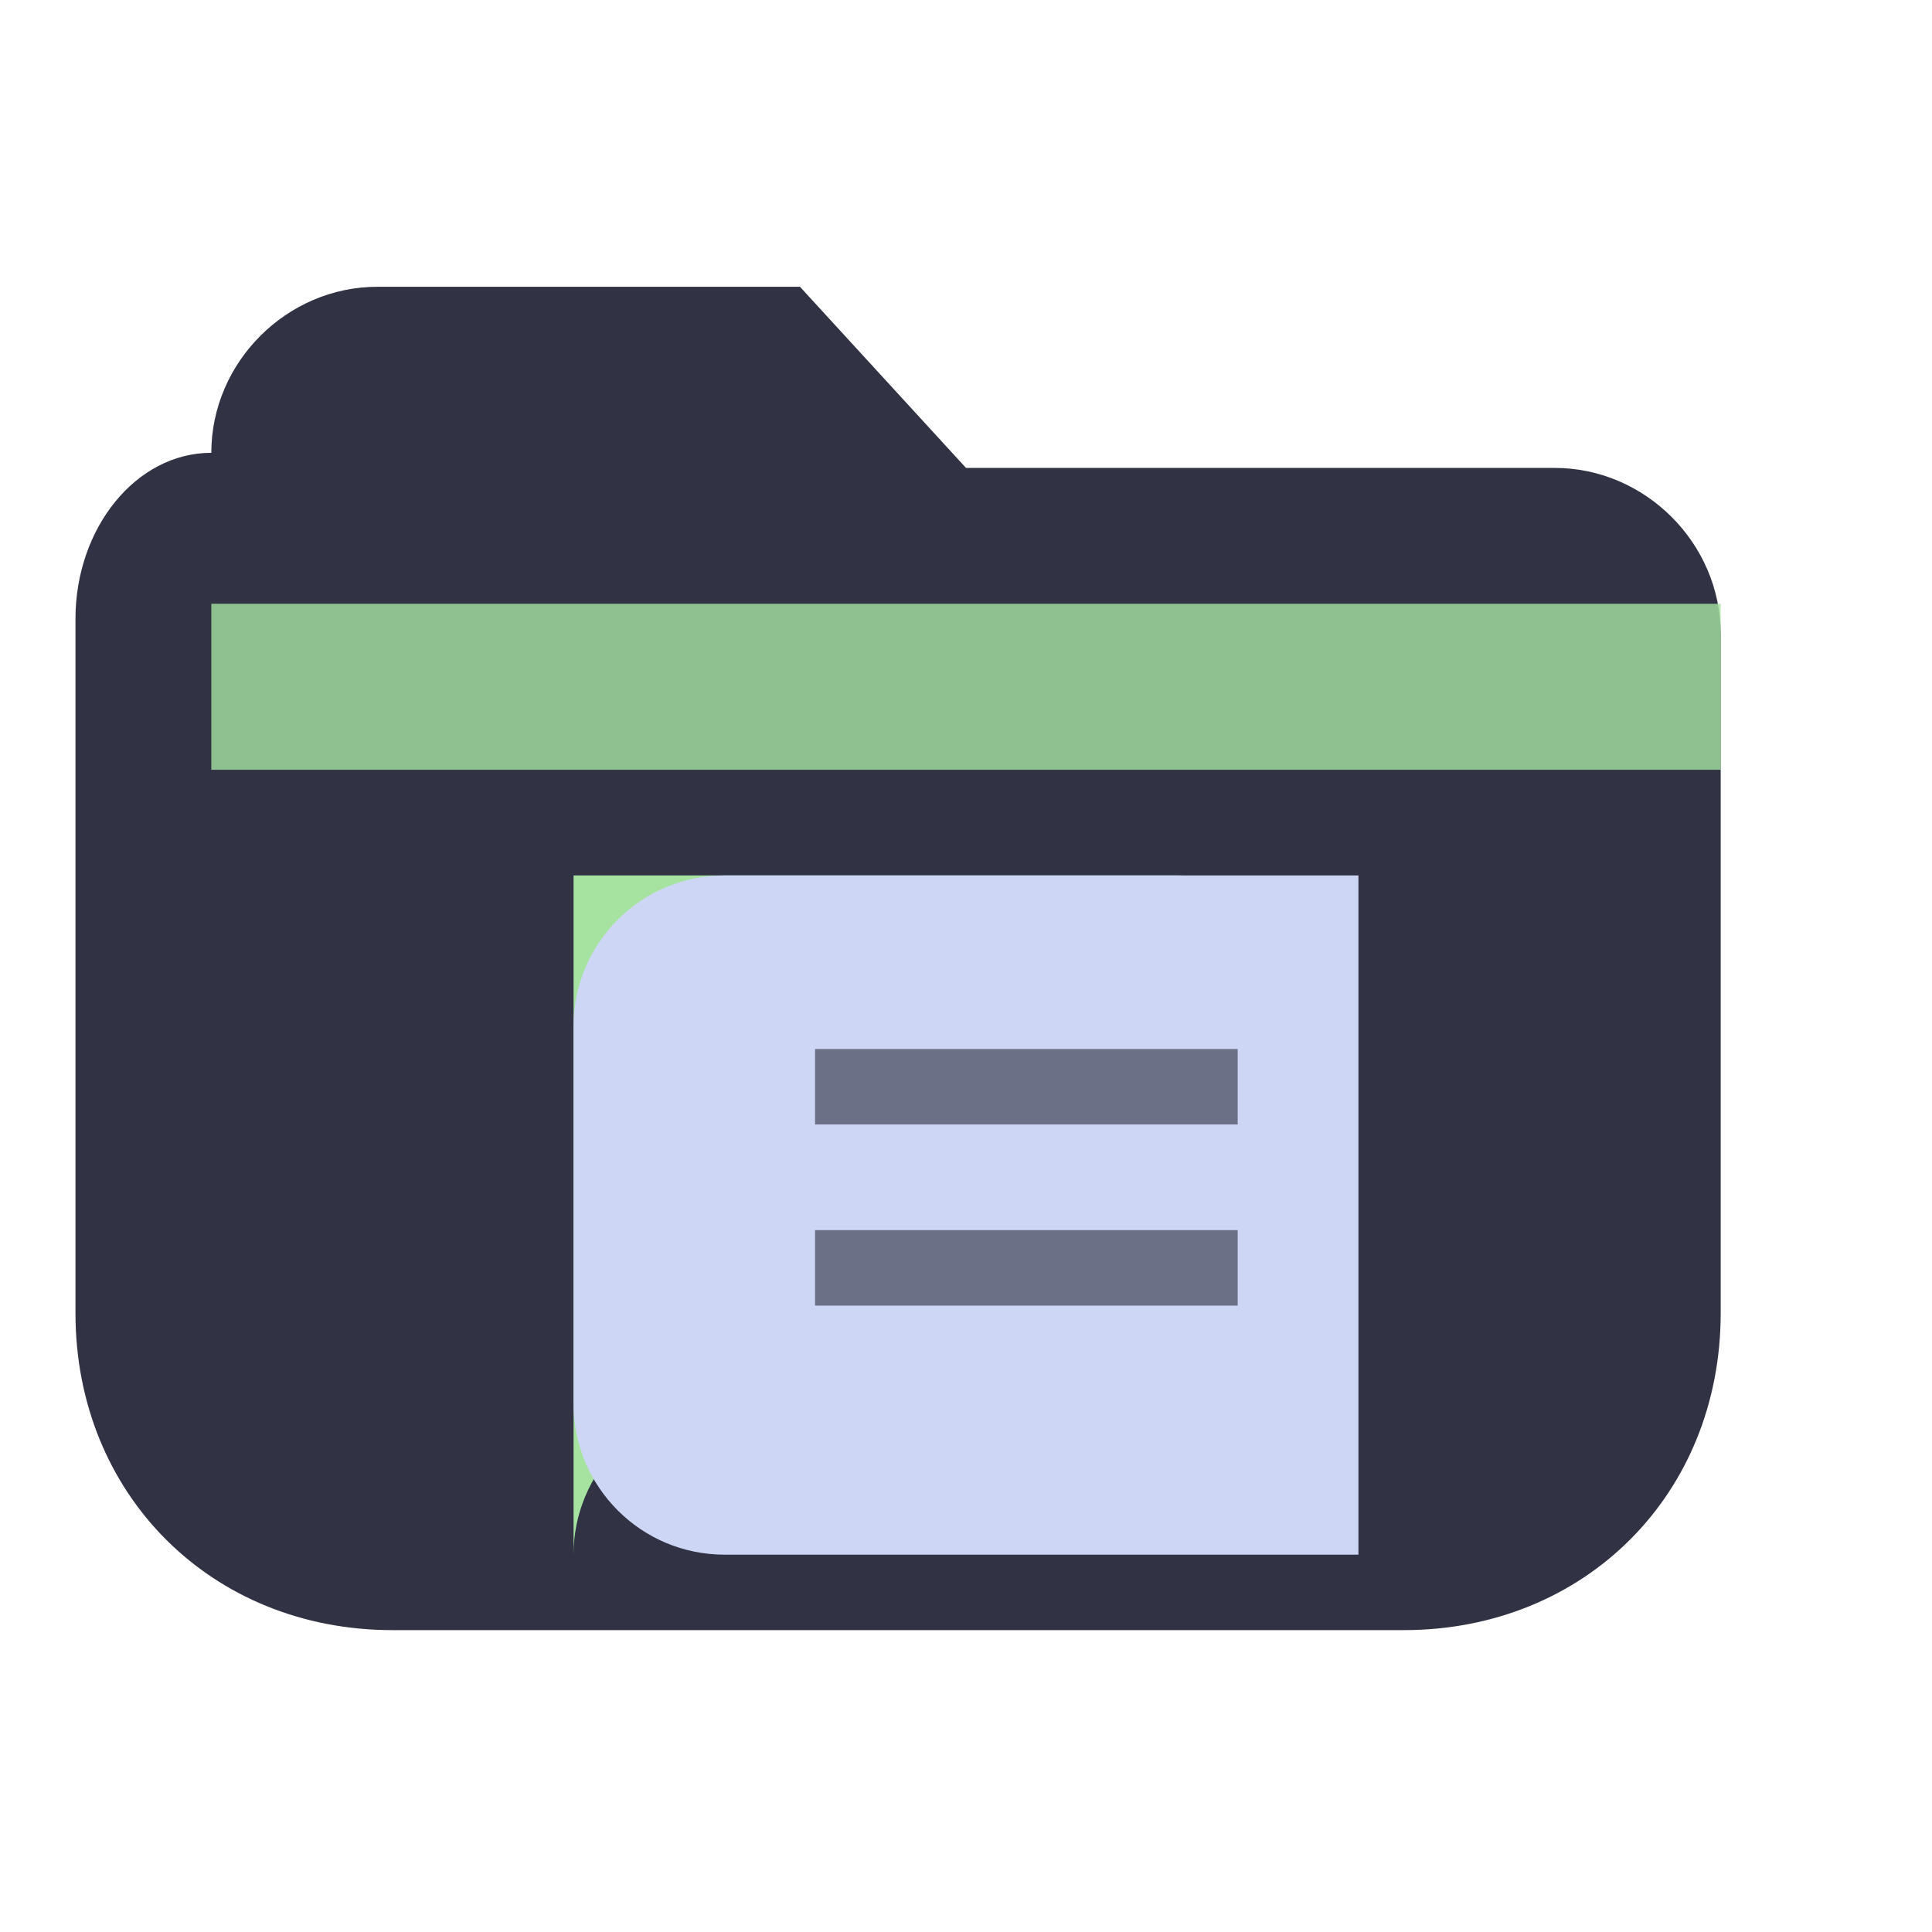
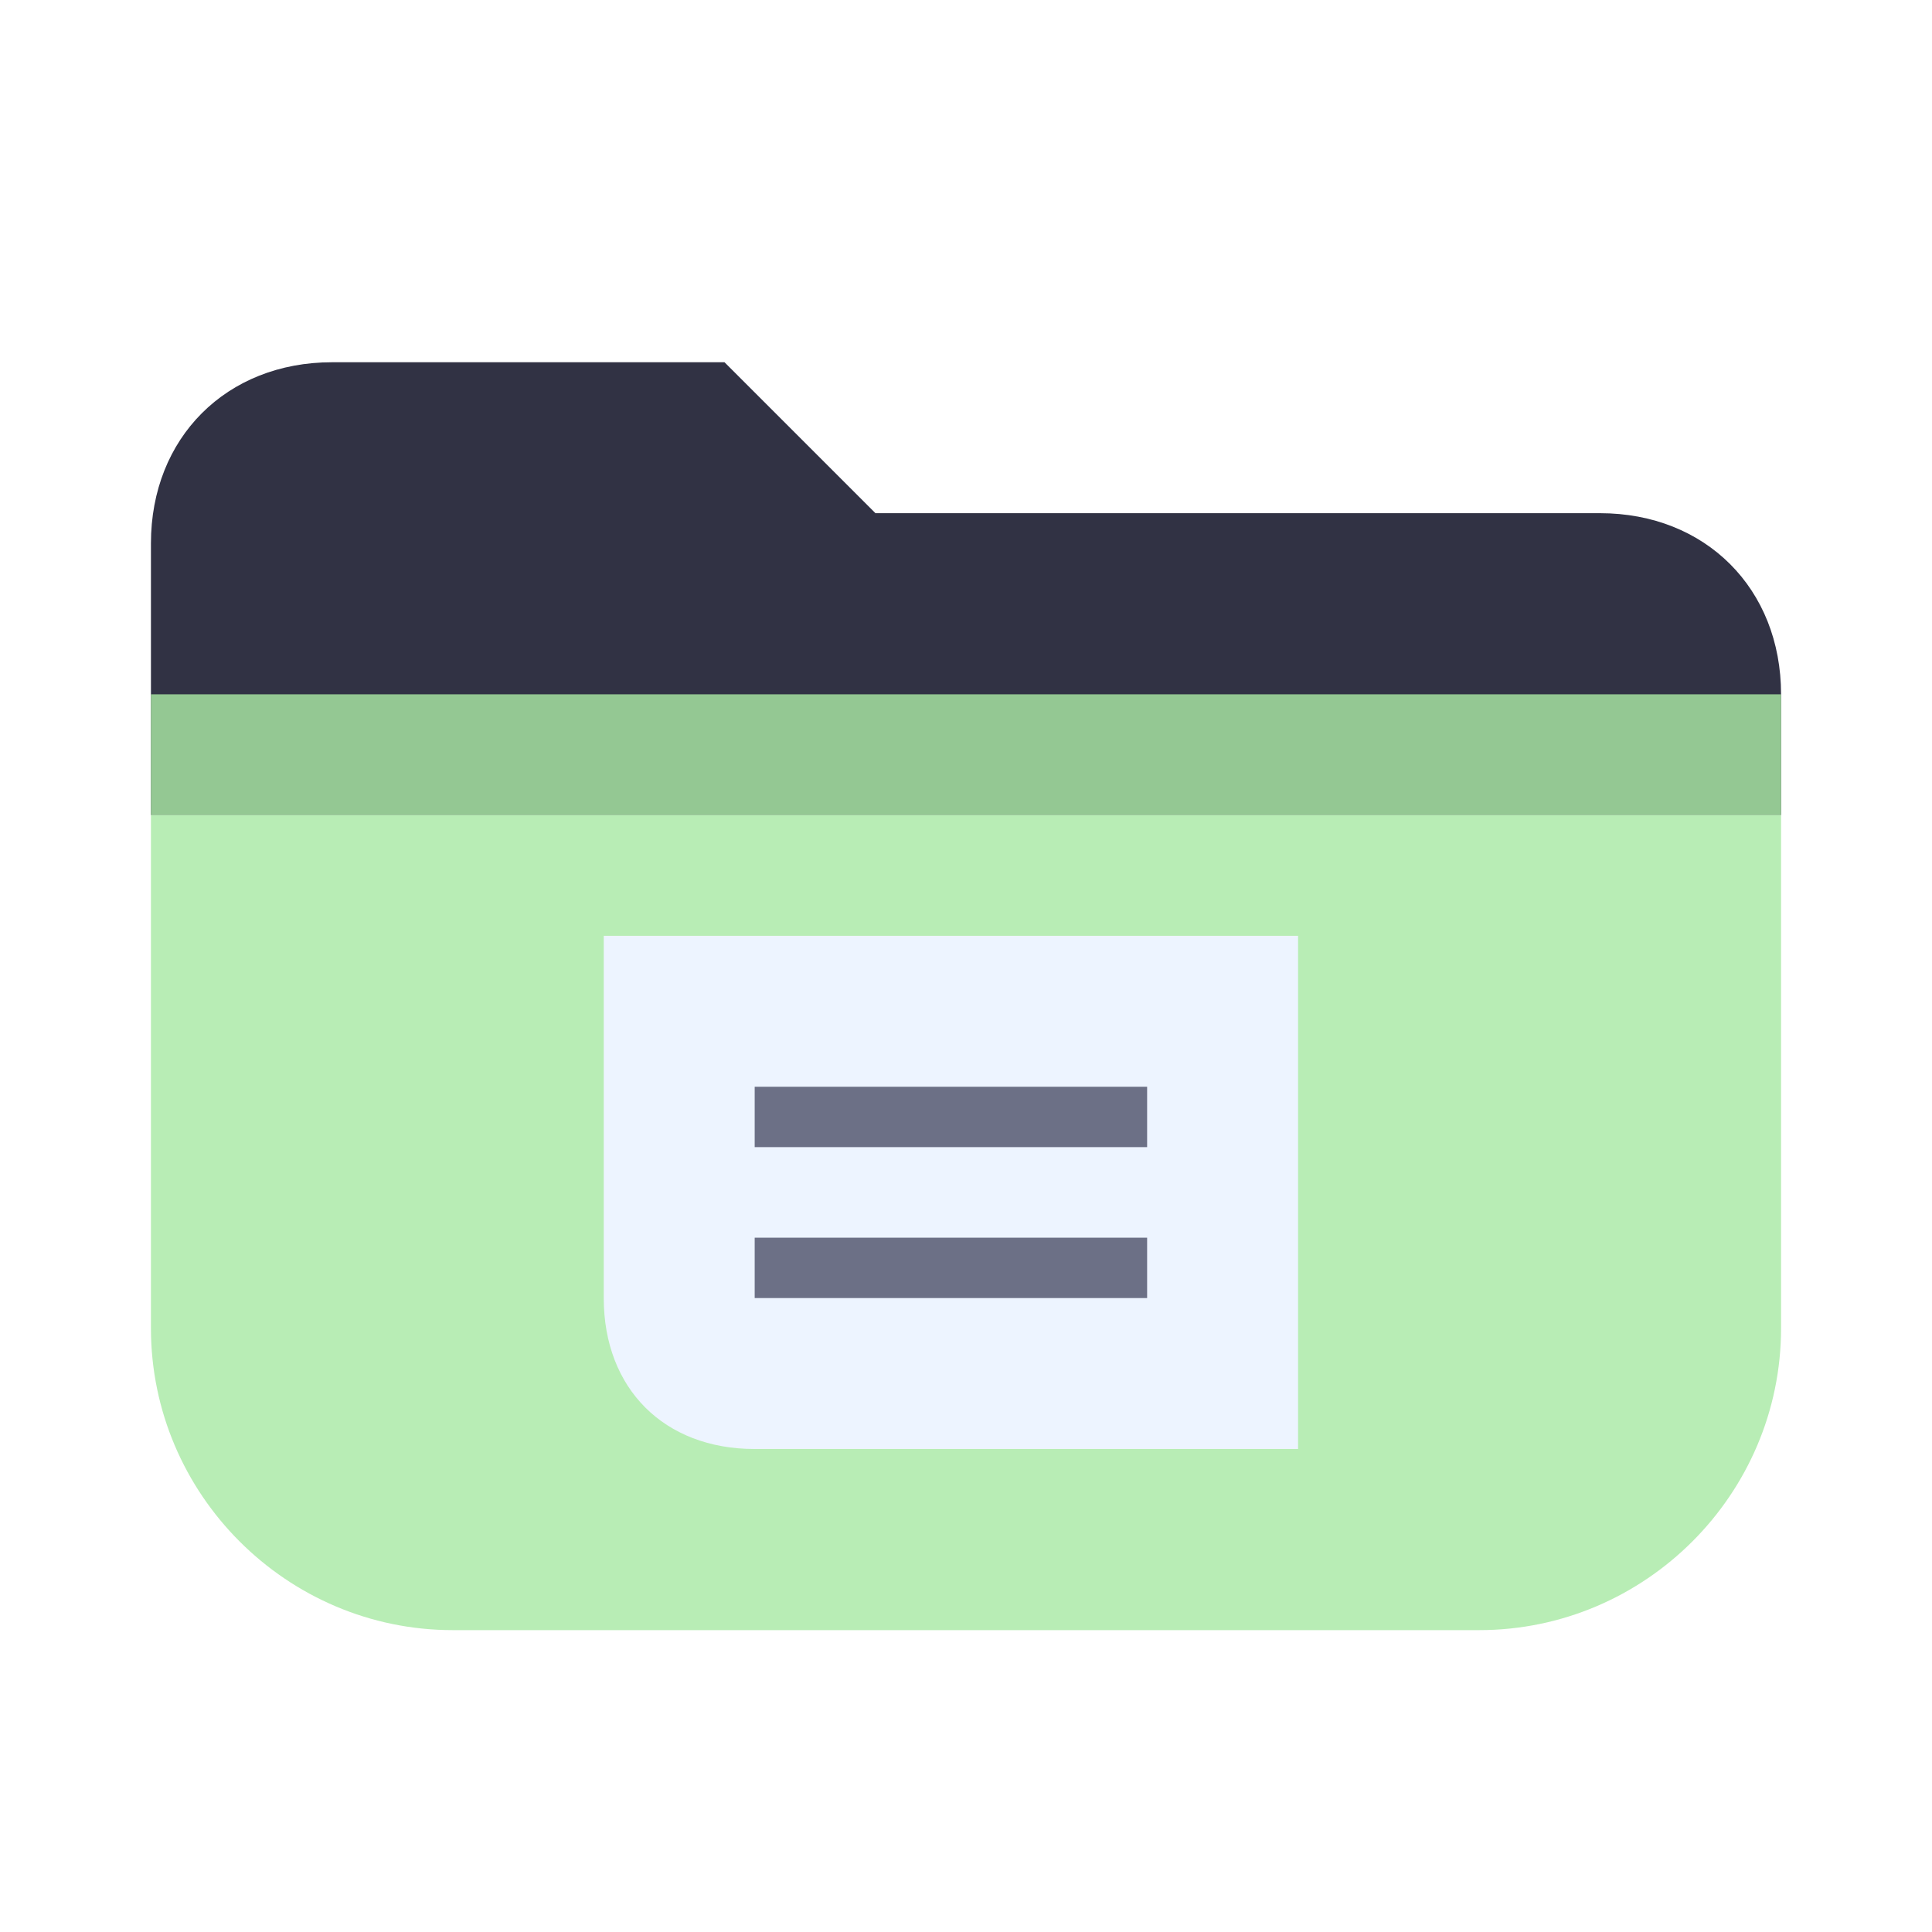
<svg xmlns="http://www.w3.org/2000/svg" viewBox="0 0 128 128">
-   <path fill="#313244" d="M14 30c0-6 5-11 11-11h28l11 12h39c6 0 11 5 11 11v45c0 12-9 21-21 21H26C14 108 5 99 5 87V41c0-6 4-11 9-11z" />
-   <path fill="#a6e3a1" d="M14 40h100v11H14z" opacity=".8" />
-   <path fill="#a6e3a1" d="M38 58h40a10 10 0 0 1 10 10v25H48a10 10 0 0 0-10 10z" />
-   <path fill="#cdd6f4" d="M48 58h42v45H48a10 10 0 0 1-10-10V68a10 10 0 0 1 10-10z" />
-   <path stroke="#6c7086" stroke-width="5" d="M54 72h28M54 84h28" />
+   <path fill="#313244" d="M10 36c0-7 5-12 12-12h26l10 10h48c7 0 12 5 12 12v8H10z" />
+   <path fill="#a6e3a1" d="M10 46h108v8H10z" opacity=".85" />
+   <path fill="#b8edb5" d="M10 54h108v34c0 11-9 20-20 20H30c-11 0-20-9-20-20z" />
+   <path fill="#edf4ff" d="M40 62h46v34H50c-6 0-10-4-10-10z" />
+   <path stroke="#6c7086" stroke-width="4" d="M50 74h26M50 84h26" />
</svg>
